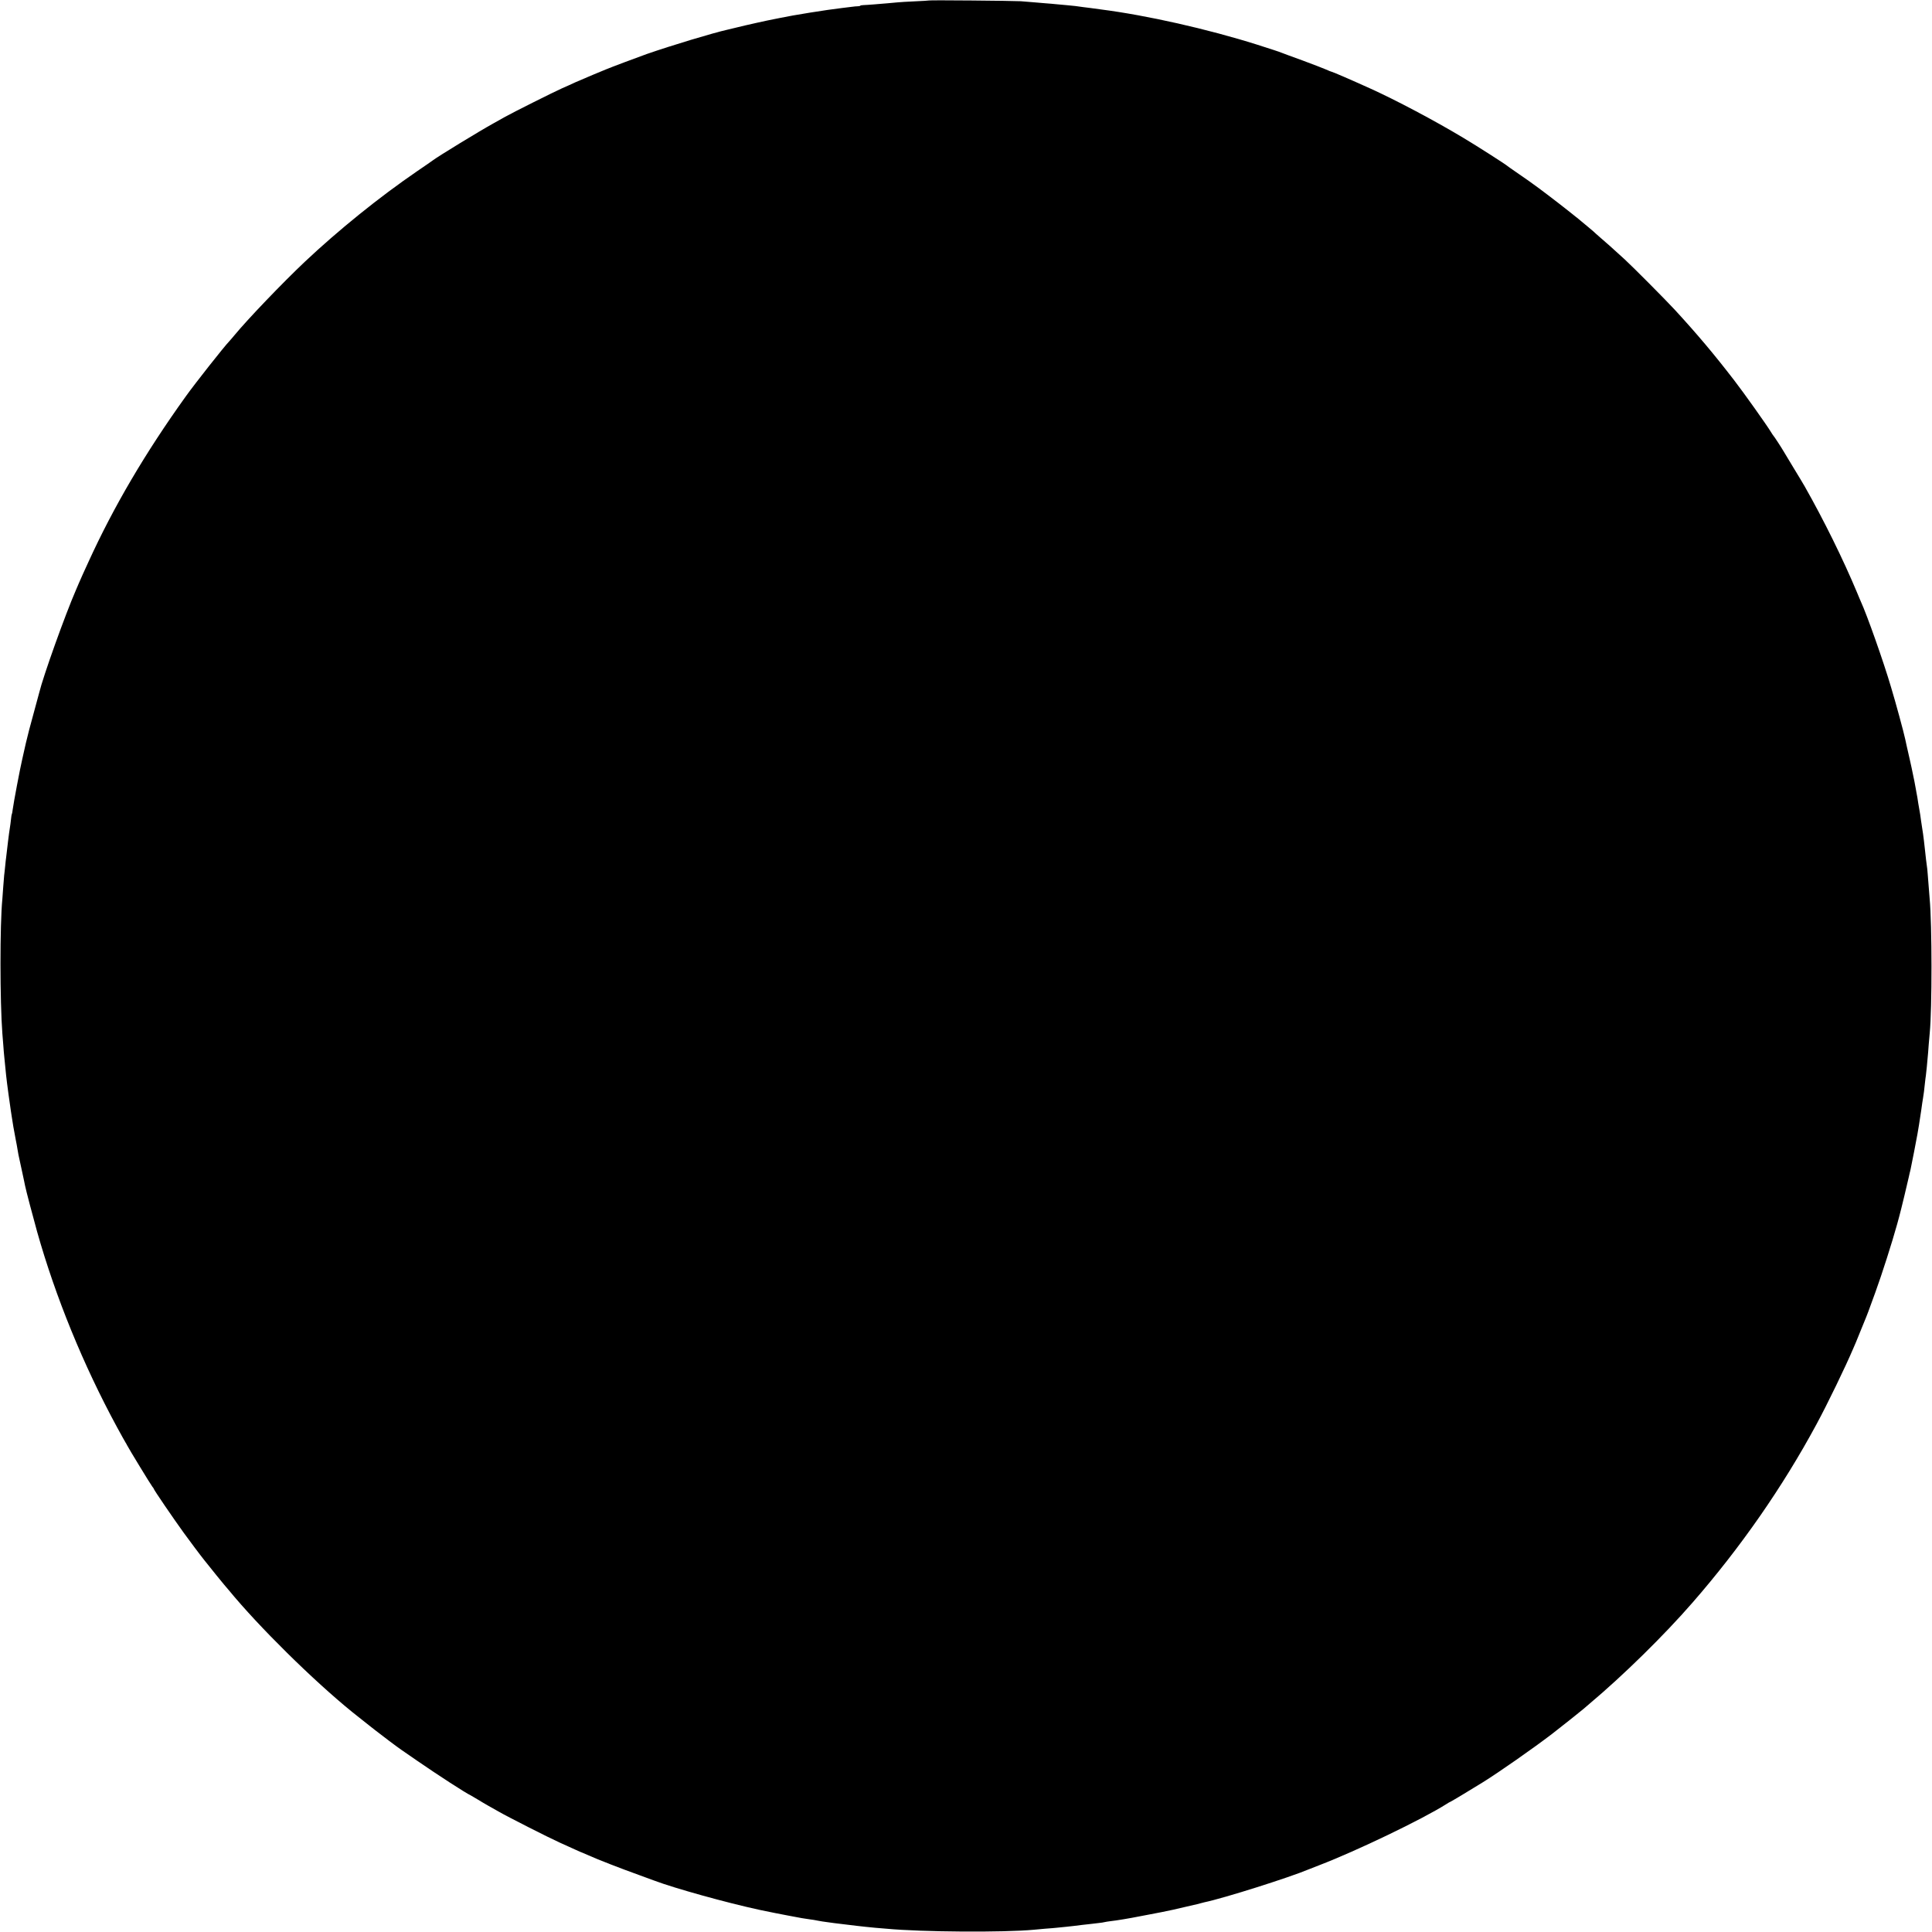
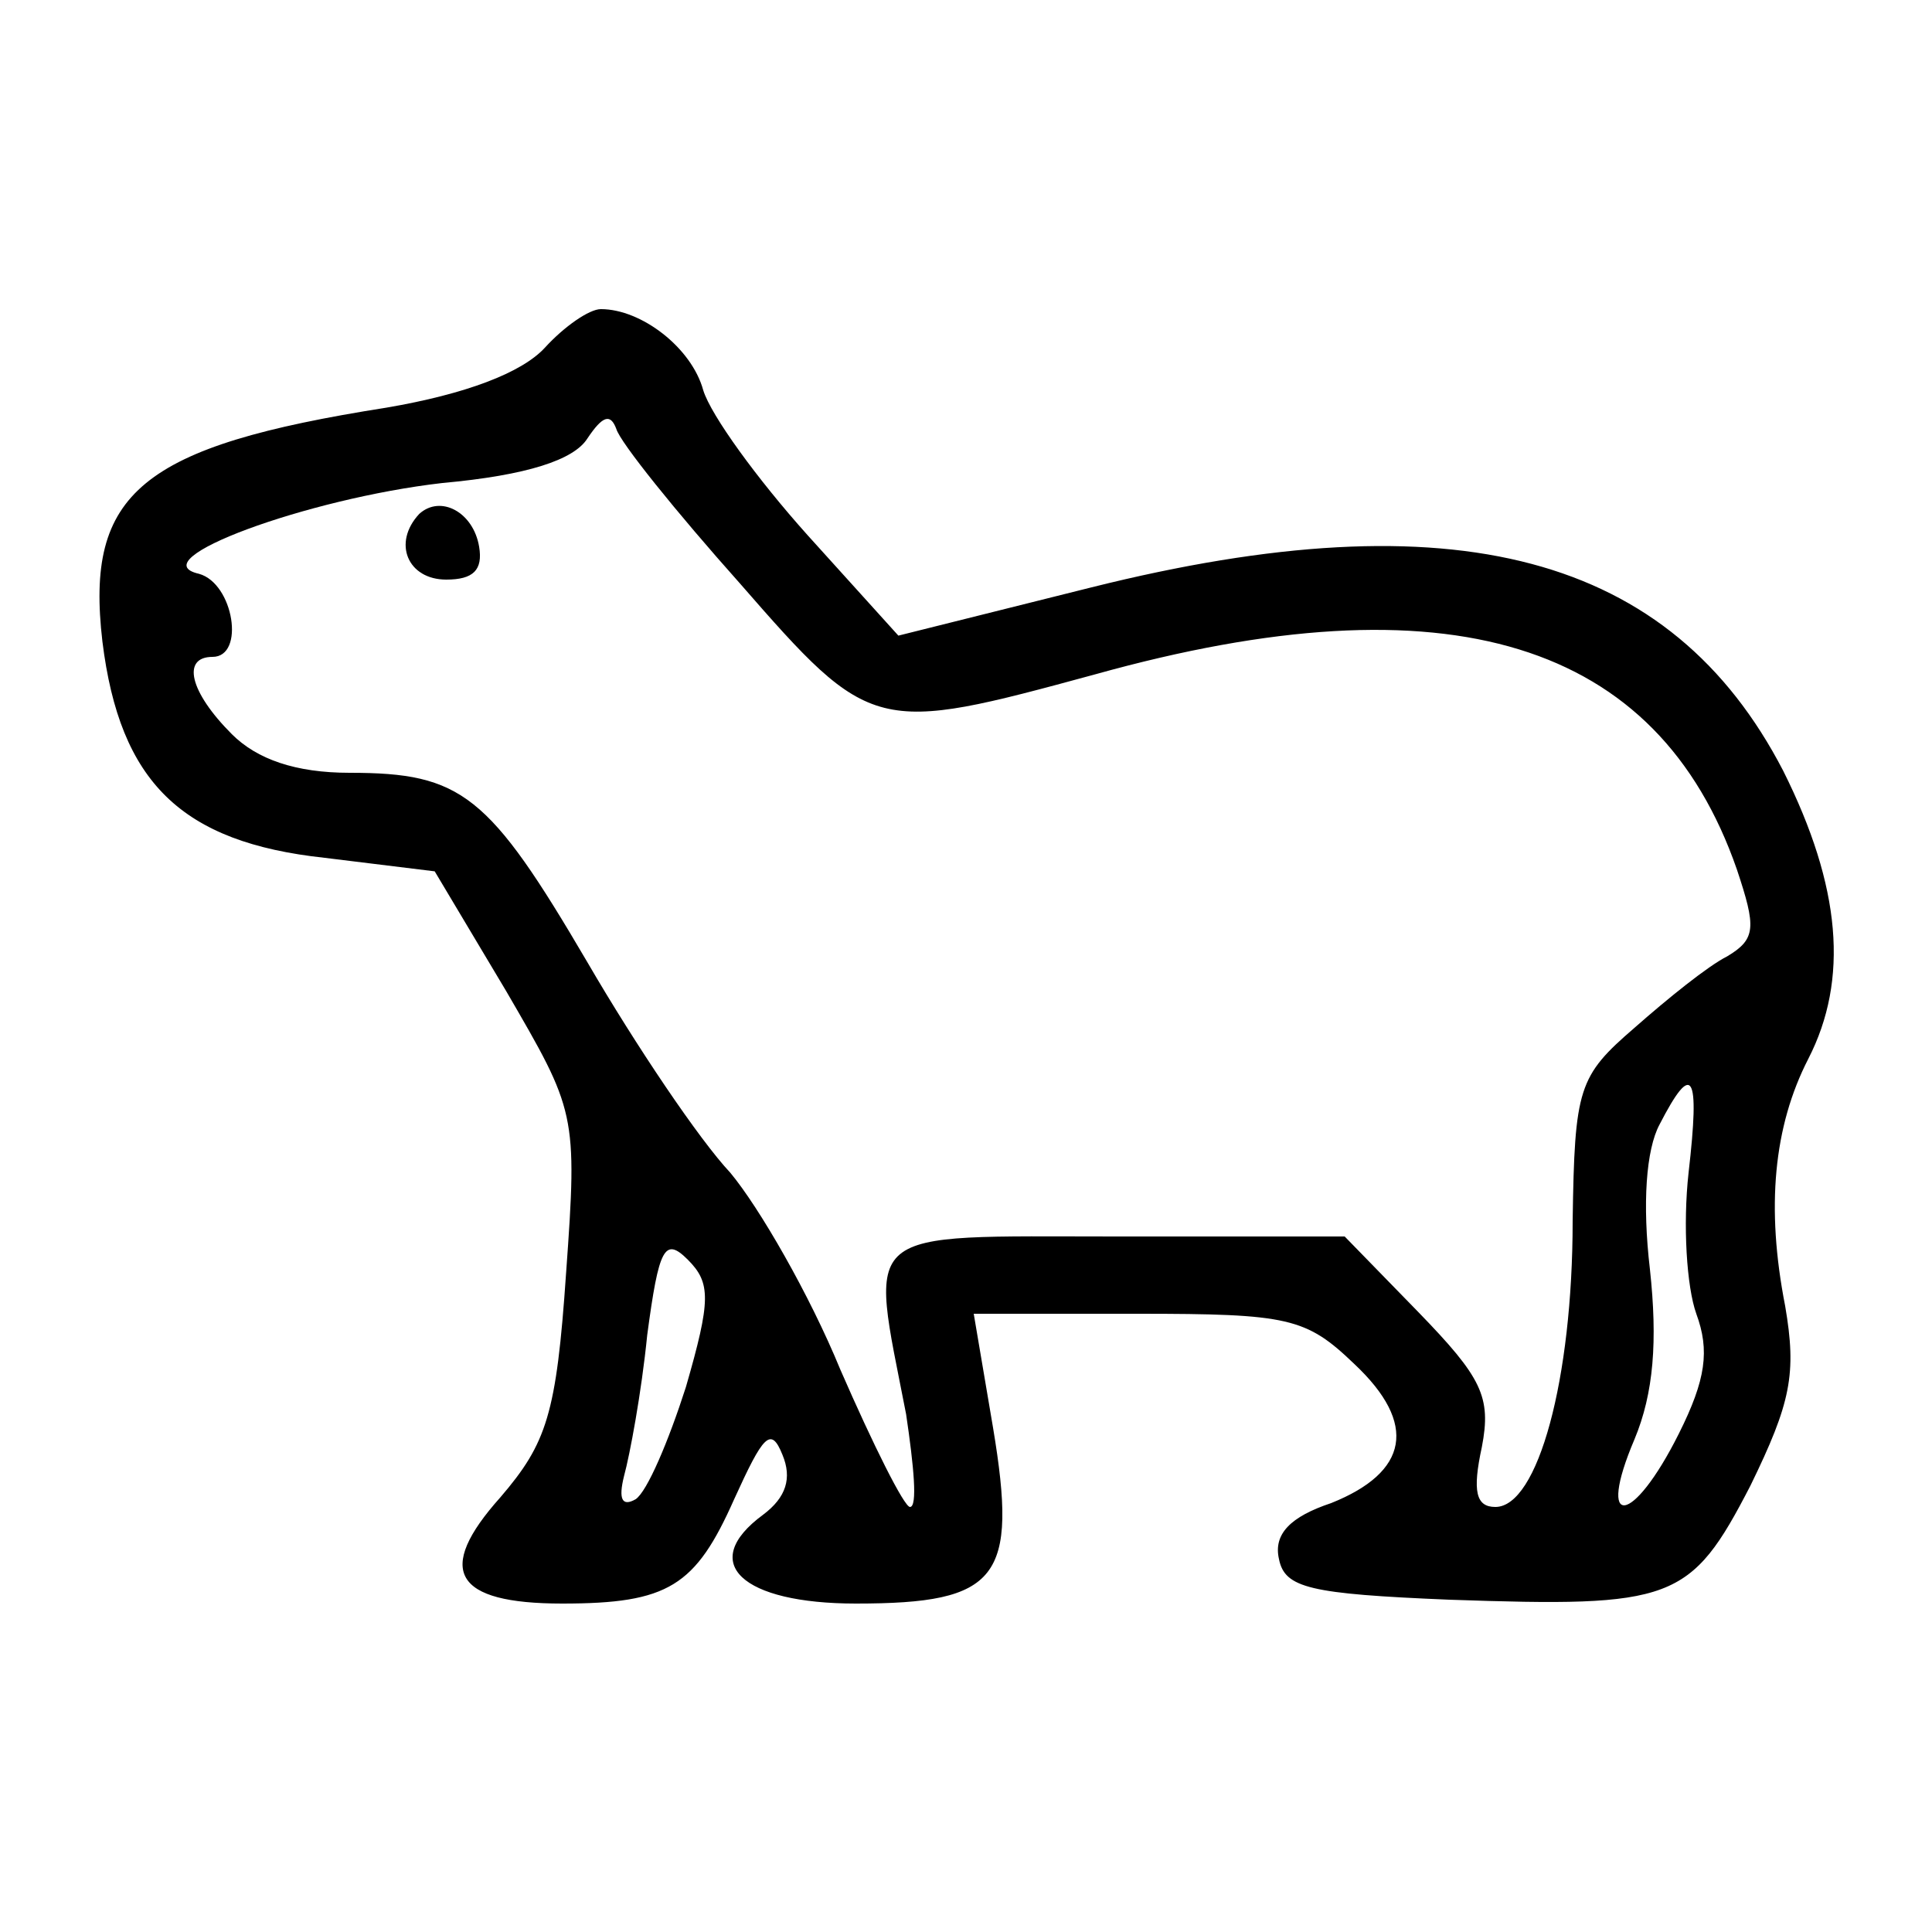
- <svg xmlns="http://www.w3.org/2000/svg" version="1.0" width="2048pt" height="2048pt" viewBox="0 0 2048 2048" preserveAspectRatio="xMidYMid meet">
-   <g transform="translate(0,2048) scale(0.1,-0.1)" fill="#000000" stroke="none">
-     <path d="M9848 20475 c-2 -1 -68 -6 -148 -9 -80 -4 -163 -8 -185 -11 -22 -2 -71 -6 -110 -10 -38 -3 -104 -8 -145 -12 -41 -3 -90 -7 -107 -7 -18 -1 -33 -3 -33 -6 0 -3 -10 -5 -22 -6 -13 0 -50 -3 -83 -8 -33 -4 -73 -9 -90 -11 -158 -18 -531 -78 -655 -105 -25 -5 -56 -12 -70 -14 -46 -8 -304 -65 -390 -87 -47 -11 -92 -22 -100 -24 -152 -34 -593 -167 -855 -258 -90 -32 -391 -145 -430 -162 -16 -7 -79 -33 -140 -58 -60 -25 -144 -61 -185 -79 -41 -19 -104 -48 -140 -63 -90 -40 -527 -259 -603 -302 -34 -19 -91 -51 -127 -71 -150 -83 -589 -351 -645 -394 -5 -5 -80 -56 -165 -114 -403 -276 -833 -624 -1189 -959 -241 -228 -604 -607 -746 -779 -22 -26 -47 -56 -56 -65 -50 -51 -364 -449 -459 -582 -430 -599 -766 -1171 -1034 -1759 -56 -122 -66 -144 -100 -222 -9 -21 -22 -53 -30 -70 -115 -264 -348 -915 -391 -1093 -3 -11 -29 -109 -59 -218 -31 -109 -67 -250 -82 -315 -26 -119 -31 -139 -38 -169 -23 -97 -92 -462 -101 -532 -3 -24 -7 -47 -9 -50 -3 -3 -7 -31 -10 -61 -3 -30 -8 -64 -10 -76 -4 -22 -16 -110 -21 -154 -6 -55 -17 -146 -20 -170 -2 -14 -7 -54 -10 -90 -4 -36 -8 -81 -11 -100 -2 -19 -6 -75 -10 -125 -3 -49 -7 -106 -9 -125 -27 -269 -26 -1086 0 -1425 2 -27 6 -84 10 -125 3 -41 7 -95 10 -120 13 -137 16 -168 20 -200 2 -19 7 -57 10 -85 5 -44 22 -164 40 -290 4 -22 8 -51 10 -65 5 -41 26 -160 41 -237 8 -39 17 -88 20 -109 7 -43 4 -32 44 -214 17 -80 34 -156 36 -170 9 -46 82 -324 127 -485 195 -692 489 -1413 847 -2073 44 -81 85 -154 90 -162 6 -8 13 -22 17 -30 13 -28 255 -425 269 -441 8 -8 14 -18 14 -21 0 -10 209 -316 319 -468 48 -67 186 -251 218 -290 75 -95 199 -247 207 -256 6 -6 29 -33 51 -60 318 -387 891 -953 1311 -1294 20 -16 162 -129 179 -142 6 -4 35 -27 65 -51 59 -47 240 -183 276 -207 13 -8 89 -61 171 -118 207 -143 520 -346 558 -361 5 -2 39 -22 75 -44 36 -22 88 -53 115 -68 28 -15 77 -43 110 -62 91 -53 536 -279 650 -330 55 -25 130 -59 168 -76 37 -17 69 -31 72 -31 2 0 32 -13 67 -29 93 -42 342 -139 543 -211 50 -18 117 -43 150 -55 217 -82 768 -235 1115 -310 72 -16 272 -55 300 -60 19 -3 55 -10 80 -15 47 -10 87 -16 155 -26 22 -2 60 -9 85 -14 25 -5 68 -12 95 -15 28 -4 64 -8 80 -11 47 -6 151 -19 240 -29 28 -3 68 -7 90 -10 22 -3 67 -7 100 -10 33 -3 87 -7 120 -10 383 -36 1245 -41 1565 -11 19 2 73 7 120 11 47 3 101 8 120 10 19 2 64 6 100 10 36 4 76 8 90 10 14 2 50 6 80 10 30 3 71 8 90 10 19 3 58 7 85 10 28 3 57 7 65 10 8 2 37 7 63 10 59 6 208 31 302 50 39 8 86 17 105 20 19 3 80 15 135 26 55 12 109 23 120 25 11 2 67 15 125 29 58 14 116 27 130 30 14 3 33 8 42 11 9 3 25 7 35 9 207 43 907 265 1108 350 17 7 68 27 115 45 386 148 1086 484 1339 644 22 15 43 26 45 26 4 0 216 127 343 206 171 106 538 363 733 512 87 67 316 249 336 267 6 6 35 30 64 55 356 299 791 726 1090 1070 511 586 958 1229 1316 1893 116 214 308 611 389 802 7 17 20 46 28 65 8 19 34 82 57 140 23 58 46 114 51 125 9 20 20 50 100 270 68 187 175 521 230 720 10 39 21 77 23 85 12 41 96 389 100 413 3 15 7 35 10 45 3 9 7 28 10 42 3 14 19 95 36 180 16 85 33 171 36 190 3 19 10 62 16 95 10 62 11 68 23 150 9 68 15 105 20 135 7 40 13 90 20 158 4 35 8 71 10 80 1 9 6 51 10 92 3 41 8 91 10 110 2 19 7 76 10 125 4 50 9 106 11 125 25 255 25 1148 -1 1425 -5 57 -16 200 -21 265 -2 30 -6 69 -9 85 -4 27 -12 92 -20 170 -4 44 -17 147 -20 167 -2 9 -6 38 -10 65 -4 26 -9 59 -11 73 -2 14 -6 43 -9 65 -3 22 -9 54 -12 70 -3 17 -7 40 -9 52 -2 19 -15 97 -19 113 -1 3 -5 25 -9 50 -5 25 -10 54 -12 65 -21 99 -26 123 -30 145 -3 14 -11 53 -19 86 -16 70 -21 90 -35 154 -5 25 -11 54 -14 65 -16 75 -100 385 -150 550 -79 269 -255 767 -321 910 -7 17 -26 59 -40 95 -148 354 -352 767 -555 1125 -12 22 -66 111 -119 198 -53 87 -100 166 -106 176 -18 32 -99 156 -105 161 -3 3 -17 23 -30 45 -46 75 -283 409 -388 545 -215 279 -390 487 -631 749 -99 107 -442 452 -528 531 -129 118 -221 200 -253 226 -19 16 -42 36 -50 44 -8 9 -44 40 -79 69 -35 29 -70 58 -77 64 -16 14 -12 11 -139 112 -55 44 -145 113 -200 155 -55 41 -104 79 -110 83 -31 24 -181 131 -250 177 -44 30 -82 57 -85 60 -12 13 -327 215 -470 300 -305 183 -713 399 -985 522 -201 91 -402 178 -411 178 -3 0 -29 10 -57 23 -29 13 -142 56 -252 97 -110 40 -209 76 -220 81 -23 10 -107 37 -260 86 -523 165 -1170 311 -1655 373 -47 6 -96 13 -110 15 -14 2 -50 7 -80 10 -30 4 -66 9 -80 11 -14 1 -54 6 -90 9 -36 3 -85 7 -110 10 -25 3 -76 7 -115 10 -38 3 -97 8 -130 11 -33 3 -94 8 -135 11 -86 5 -967 13 -972 8z" />
+ <svg xmlns="http://www.w3.org/2000/svg" version="1.0" width="100pt" height="100pt" viewBox="0 0 100 100" preserveAspectRatio="xMidYMid meet">
+   <g transform="translate(0,100) scale(0.1,-0.1)" fill="#000000" stroke="none">
+     <path d="M282 820 c-12 -13 -41 -24 -82 -31 -127 -20 -156 -44 -147 -121 9 -73 41 -104 115 -112 l57 -7 37 -62 c36 -62 37 -63 31 -146 -5 -73 -10 -88 -34 -116 -34 -38 -24 -55 32 -55 55 0 69 9 89 54 15 33 19 38 25 23 5 -12 2 -22 -10 -31 -34 -25 -11 -46 48 -46 74 0 84 13 71 91 l-10 59 85 0 c78 0 87 -2 112 -26 33 -31 28 -56 -12 -72 -21 -7 -30 -16 -27 -29 3 -15 16 -18 88 -21 116 -4 125 -1 156 59 21 43 24 58 18 93 -10 51 -6 93 12 128 21 41 17 89 -13 149 -58 112 -170 142 -358 95 l-100 -25 -47 52 c-26 29 -50 62 -54 75 -6 22 -32 42 -53 42 -6 0 -19 -9 -29 -20z m101 -122 c68 -78 70 -78 184 -47 183 51 291 17 332 -101 10 -30 10 -36 -5 -45 -10 -5 -31 -22 -48 -37 -29 -25 -31 -31 -32 -100 0 -82 -18 -148 -40 -148 -10 0 -12 8 -7 31 5 26 0 36 -33 70 l-38 39 -118 0 c-135 0 -128 6 -109 -92 4 -27 6 -48 2 -48 -3 0 -19 32 -36 71 -16 39 -42 84 -57 102 -16 17 -49 66 -74 109 -51 87 -65 98 -123 98 -28 0 -48 7 -61 20 -22 22 -26 40 -10 40 17 0 11 38 -7 43 -31 7 56 39 126 47 44 4 68 12 75 23 8 12 12 13 15 5 2 -7 31 -43 64 -80z m491 -305 c-3 -27 -1 -59 4 -73 7 -19 5 -34 -9 -62 -24 -48 -43 -50 -23 -3 10 24 12 51 8 88 -4 34 -2 62 5 75 17 33 21 27 15 -25z m-519 -111 c-9 -28 -20 -54 -26 -58 -7 -4 -9 0 -6 12 3 11 9 43 12 73 6 45 9 51 21 39 12 -12 12 -21 -1 -66z" />
+     <path d="M217 734 c-14 -15 -6 -34 14 -34 14 0 19 5 17 17 -3 18 -20 27 -31 17z" />
  </g>
</svg>
